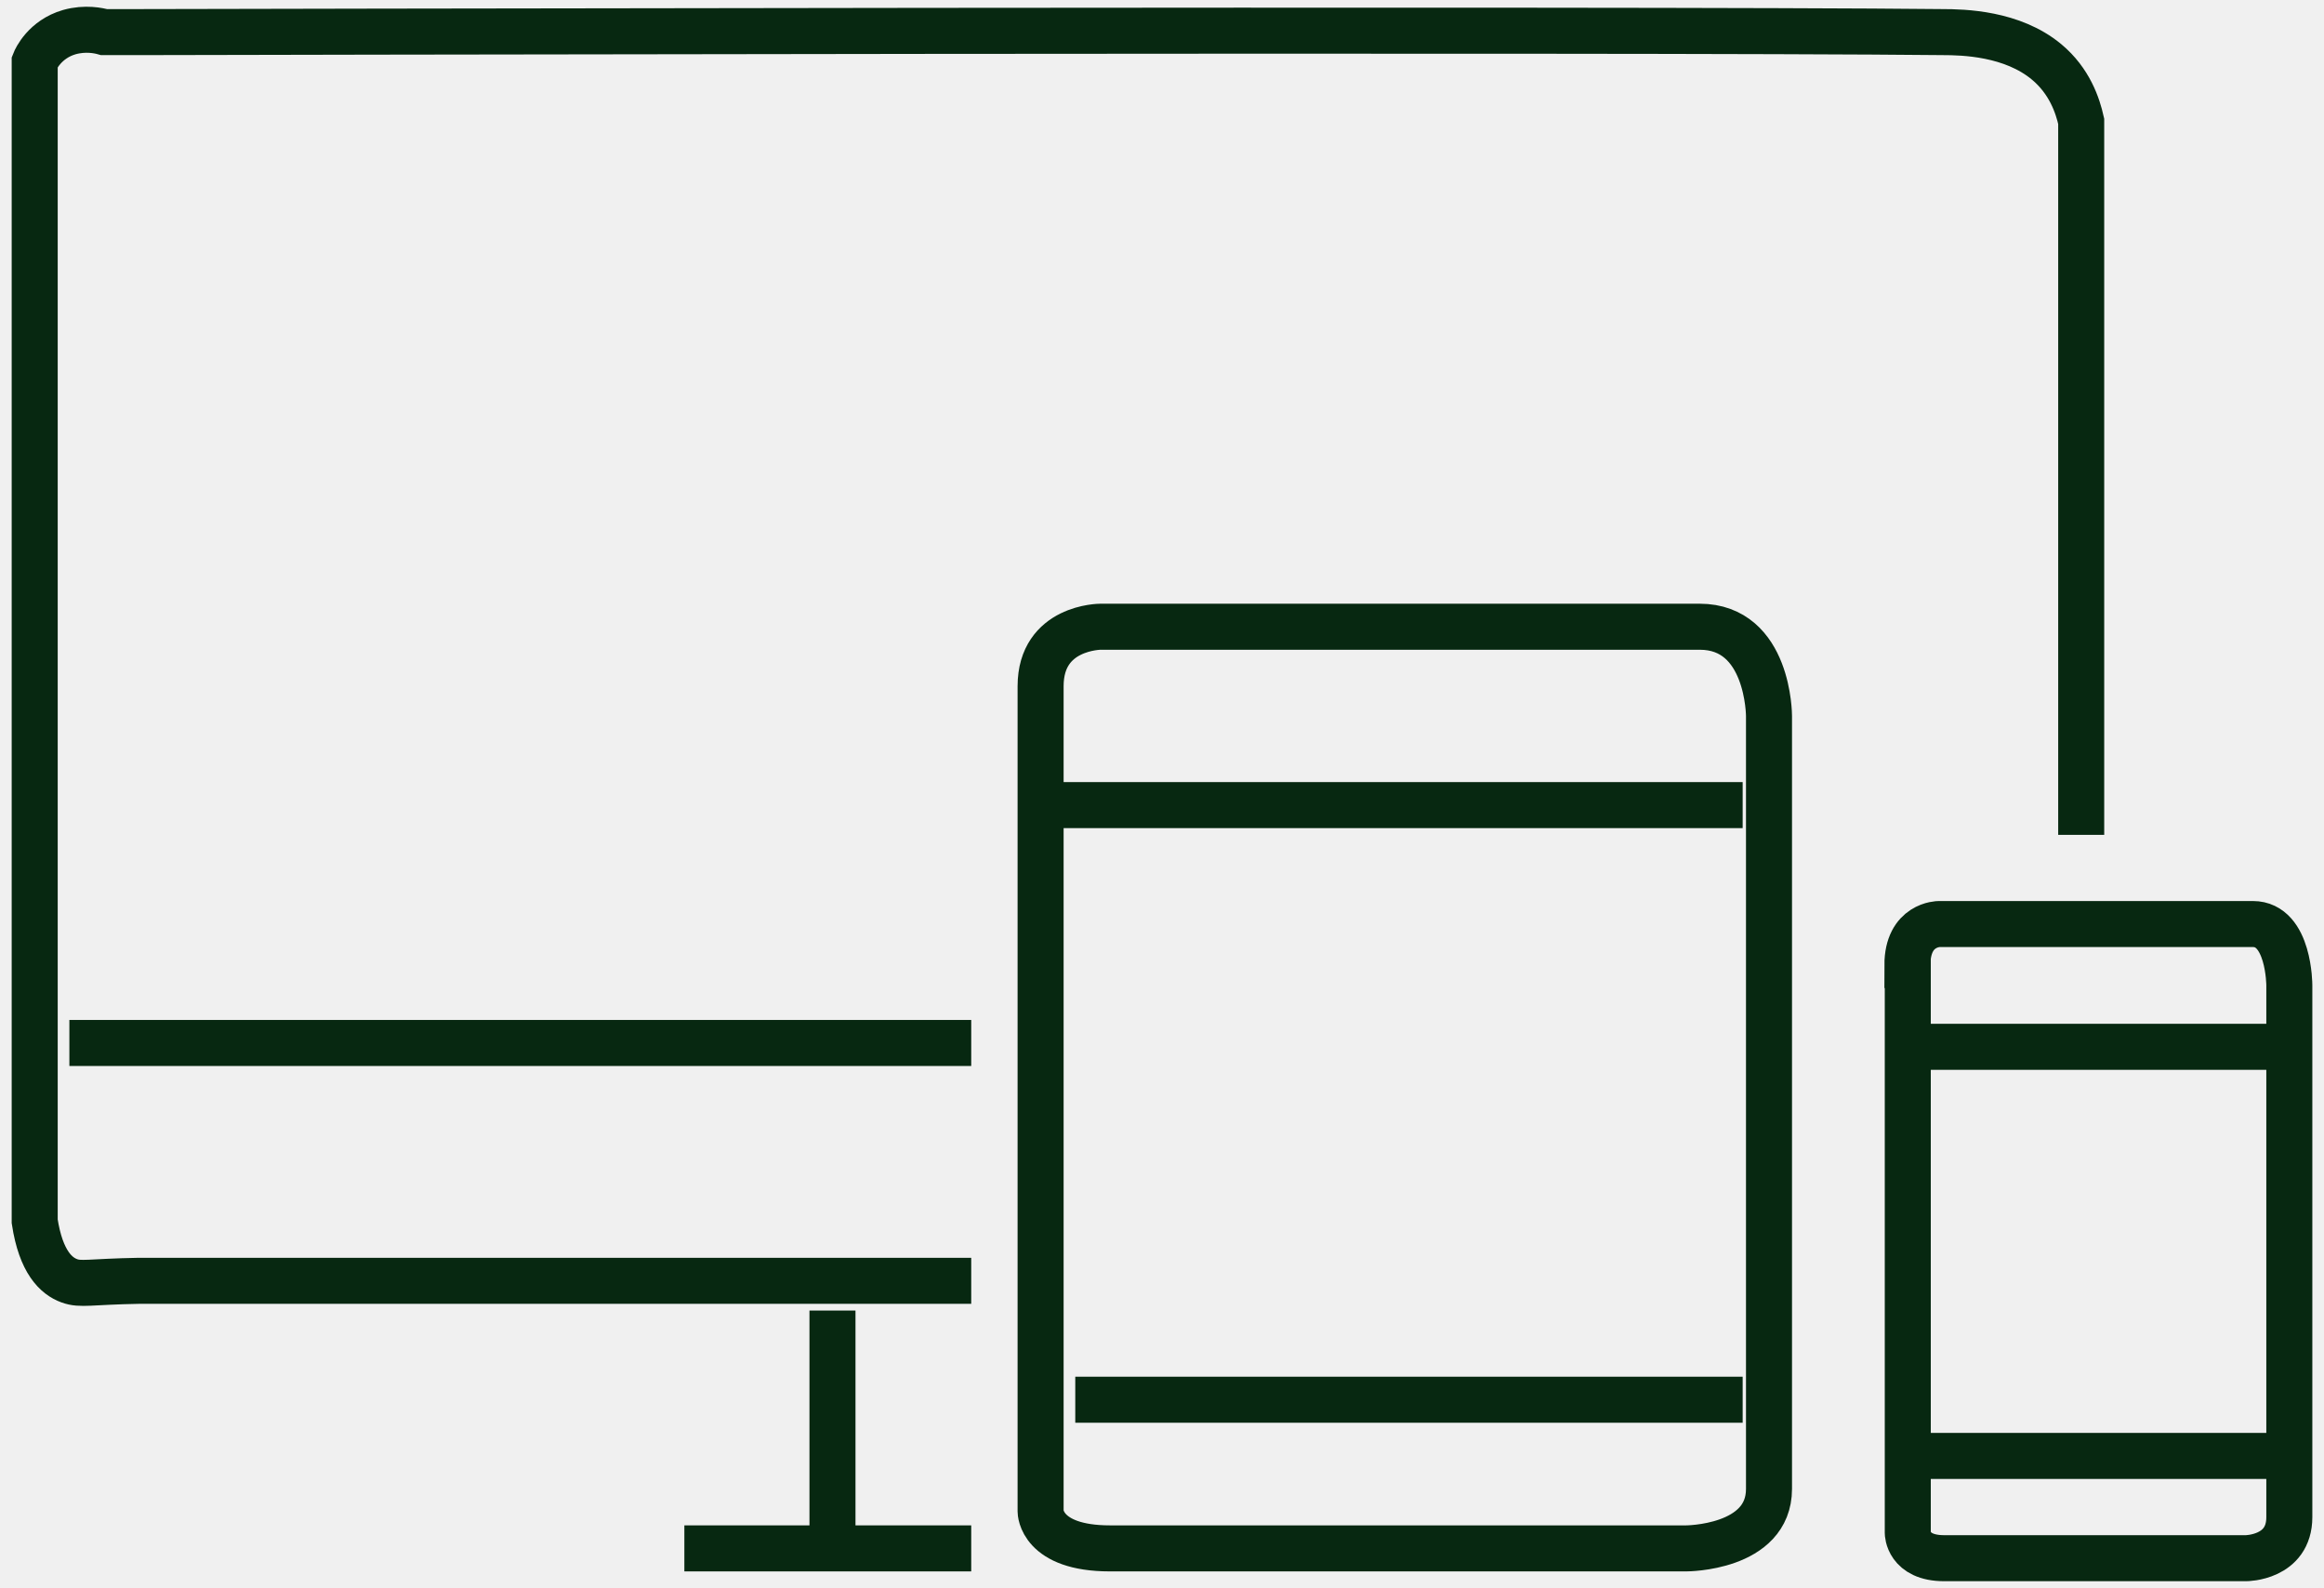
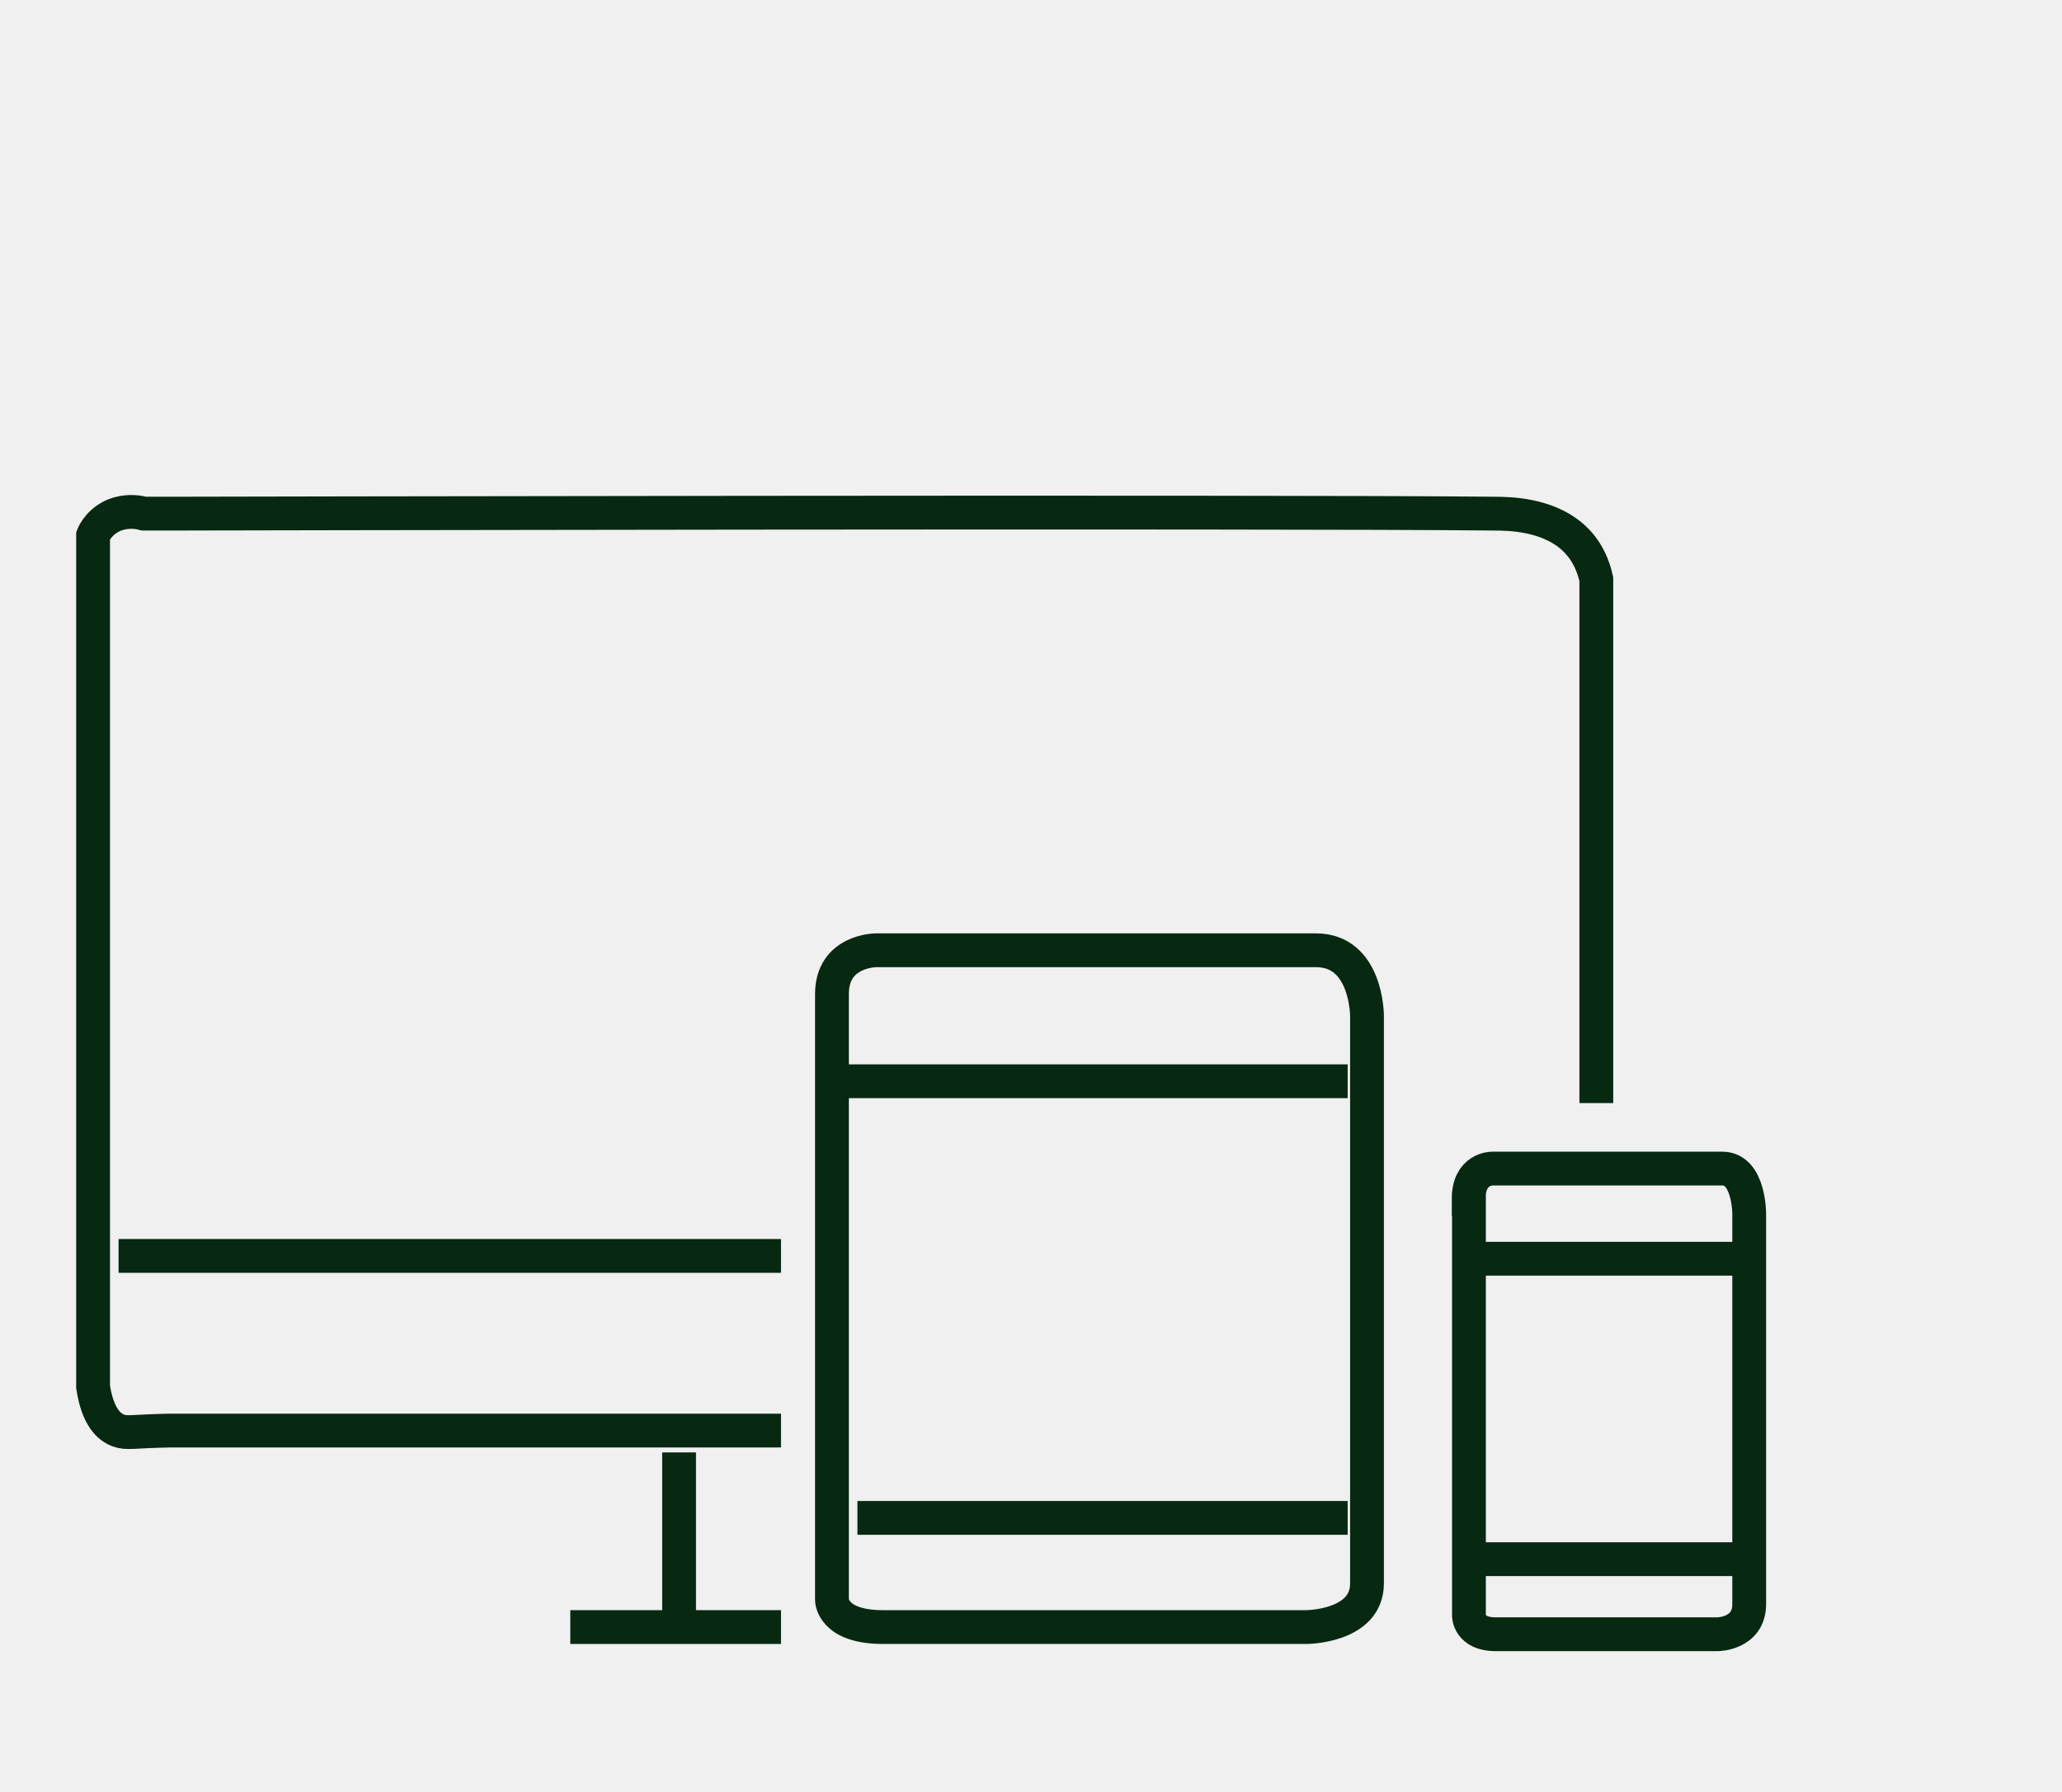
- <svg xmlns="http://www.w3.org/2000/svg" width="101" height="69" viewBox="0 0 101 69" fill="none">
-   <g clip-path="url(#clip0_95_243)">
-     <path d="M42.209 55.655H6.03C3.89 55.694 3.513 55.836 3.015 55.655C2.442 55.448 1.779 54.841 1.508 53.071V2.687C1.553 2.571 1.945 1.705 3.015 1.395C3.709 1.201 4.297 1.331 4.523 1.395C5.231 1.395 5.759 1.395 6.03 1.395C6.03 1.395 71.153 1.253 84.418 1.395C85.338 1.395 87.448 1.447 88.941 2.687C89.951 3.527 90.297 4.599 90.448 5.271V36.276" stroke="#072811" stroke-width="2" stroke-miterlimit="10" />
-     <path d="M3.015 45.32H42.209" stroke="#072811" stroke-width="2" stroke-miterlimit="10" />
-     <path d="M45.224 29.817V65.68C45.224 65.68 45.224 67.282 48.239 67.282H73.278C73.278 67.282 76.88 67.282 76.88 64.698V31.109C76.88 31.109 76.88 27.233 73.865 27.233H47.831C47.831 27.233 45.224 27.233 45.224 29.817Z" stroke="#072811" stroke-width="2" stroke-miterlimit="10" />
-     <path d="M45.977 34.984H75.735" stroke="#072811" stroke-width="2" stroke-miterlimit="10" />
-     <path d="M46.731 60.822H75.735" stroke="#072811" stroke-width="2" stroke-miterlimit="10" />
-     <path d="M82.911 41.935V66.61C82.911 66.61 82.911 67.708 84.493 67.708H97.608C97.608 67.708 99.493 67.708 99.493 65.925V42.813C99.493 42.813 99.493 40.152 97.91 40.152H84.267C84.267 40.152 82.895 40.152 82.895 41.935H82.911Z" stroke="#072811" stroke-width="2" stroke-miterlimit="10" />
-     <path d="M83.303 45.487H98.89" stroke="#072811" stroke-width="2" stroke-miterlimit="10" />
-     <path d="M83.694 63.264H98.89" stroke="#072811" stroke-width="2" stroke-miterlimit="10" />
-     <path d="M36.179 56.947V67.282H29.742H42.209" stroke="#072811" stroke-width="2" stroke-miterlimit="10" />
+ <svg xmlns="http://www.w3.org/2000/svg" width="122" height="106" viewBox="0 0 122 106" fill="none">
+   <g clip-path="url(#clip0_199_162)">
+     <path d="M46.209 84.655H10.03C7.89 84.694 7.513 84.836 7.015 84.655C6.442 84.448 5.779 83.841 5.508 82.071V31.687C5.553 31.571 5.945 30.705 7.015 30.395C7.709 30.201 8.297 30.331 8.523 30.395C9.231 30.395 9.759 30.395 10.03 30.395C10.03 30.395 75.153 30.253 88.418 30.395C89.338 30.395 91.448 30.447 92.941 31.687C93.951 32.527 94.297 33.599 94.448 34.271V65.276" stroke="#072811" stroke-width="2" stroke-miterlimit="10" />
+     <path d="M7.015 74.32H46.209" stroke="#072811" stroke-width="2" stroke-miterlimit="10" />
+     <path d="M49.224 58.817V94.68C49.224 94.68 49.224 96.282 52.239 96.282H77.278C77.278 96.282 80.88 96.282 80.88 93.698V60.109C80.88 60.109 80.88 56.233 77.865 56.233H51.831C51.831 56.233 49.224 56.233 49.224 58.817Z" stroke="#072811" stroke-width="2" stroke-miterlimit="10" />
+     <path d="M49.977 63.984H79.735" stroke="#072811" stroke-width="2" stroke-miterlimit="10" />
+     <path d="M50.731 89.822H79.735" stroke="#072811" stroke-width="2" stroke-miterlimit="10" />
+     <path d="M86.911 70.935V95.61C86.911 95.61 86.911 96.708 88.493 96.708H101.608C101.608 96.708 103.493 96.708 103.493 94.925V71.813C103.493 71.813 103.493 69.152 101.91 69.152H88.267C88.267 69.152 86.895 69.152 86.895 70.935H86.911Z" stroke="#072811" stroke-width="2" stroke-miterlimit="10" />
+     <path d="M87.303 74.487H102.89" stroke="#072811" stroke-width="2" stroke-miterlimit="10" />
+     <path d="M87.694 92.264H102.89" stroke="#072811" stroke-width="2" stroke-miterlimit="10" />
+     <path d="M40.179 85.947V96.282H33.742H46.209" stroke="#072811" stroke-width="2" stroke-miterlimit="10" />
  </g>
  <defs>
-     <clipPath id="clip0_95_243">
-       <rect width="101" height="69" fill="white" />
+     <clipPath id="clip0_199_162">
+       <rect width="101" height="69" fill="white" transform="translate(4 29)" />
    </clipPath>
  </defs>
</svg>
